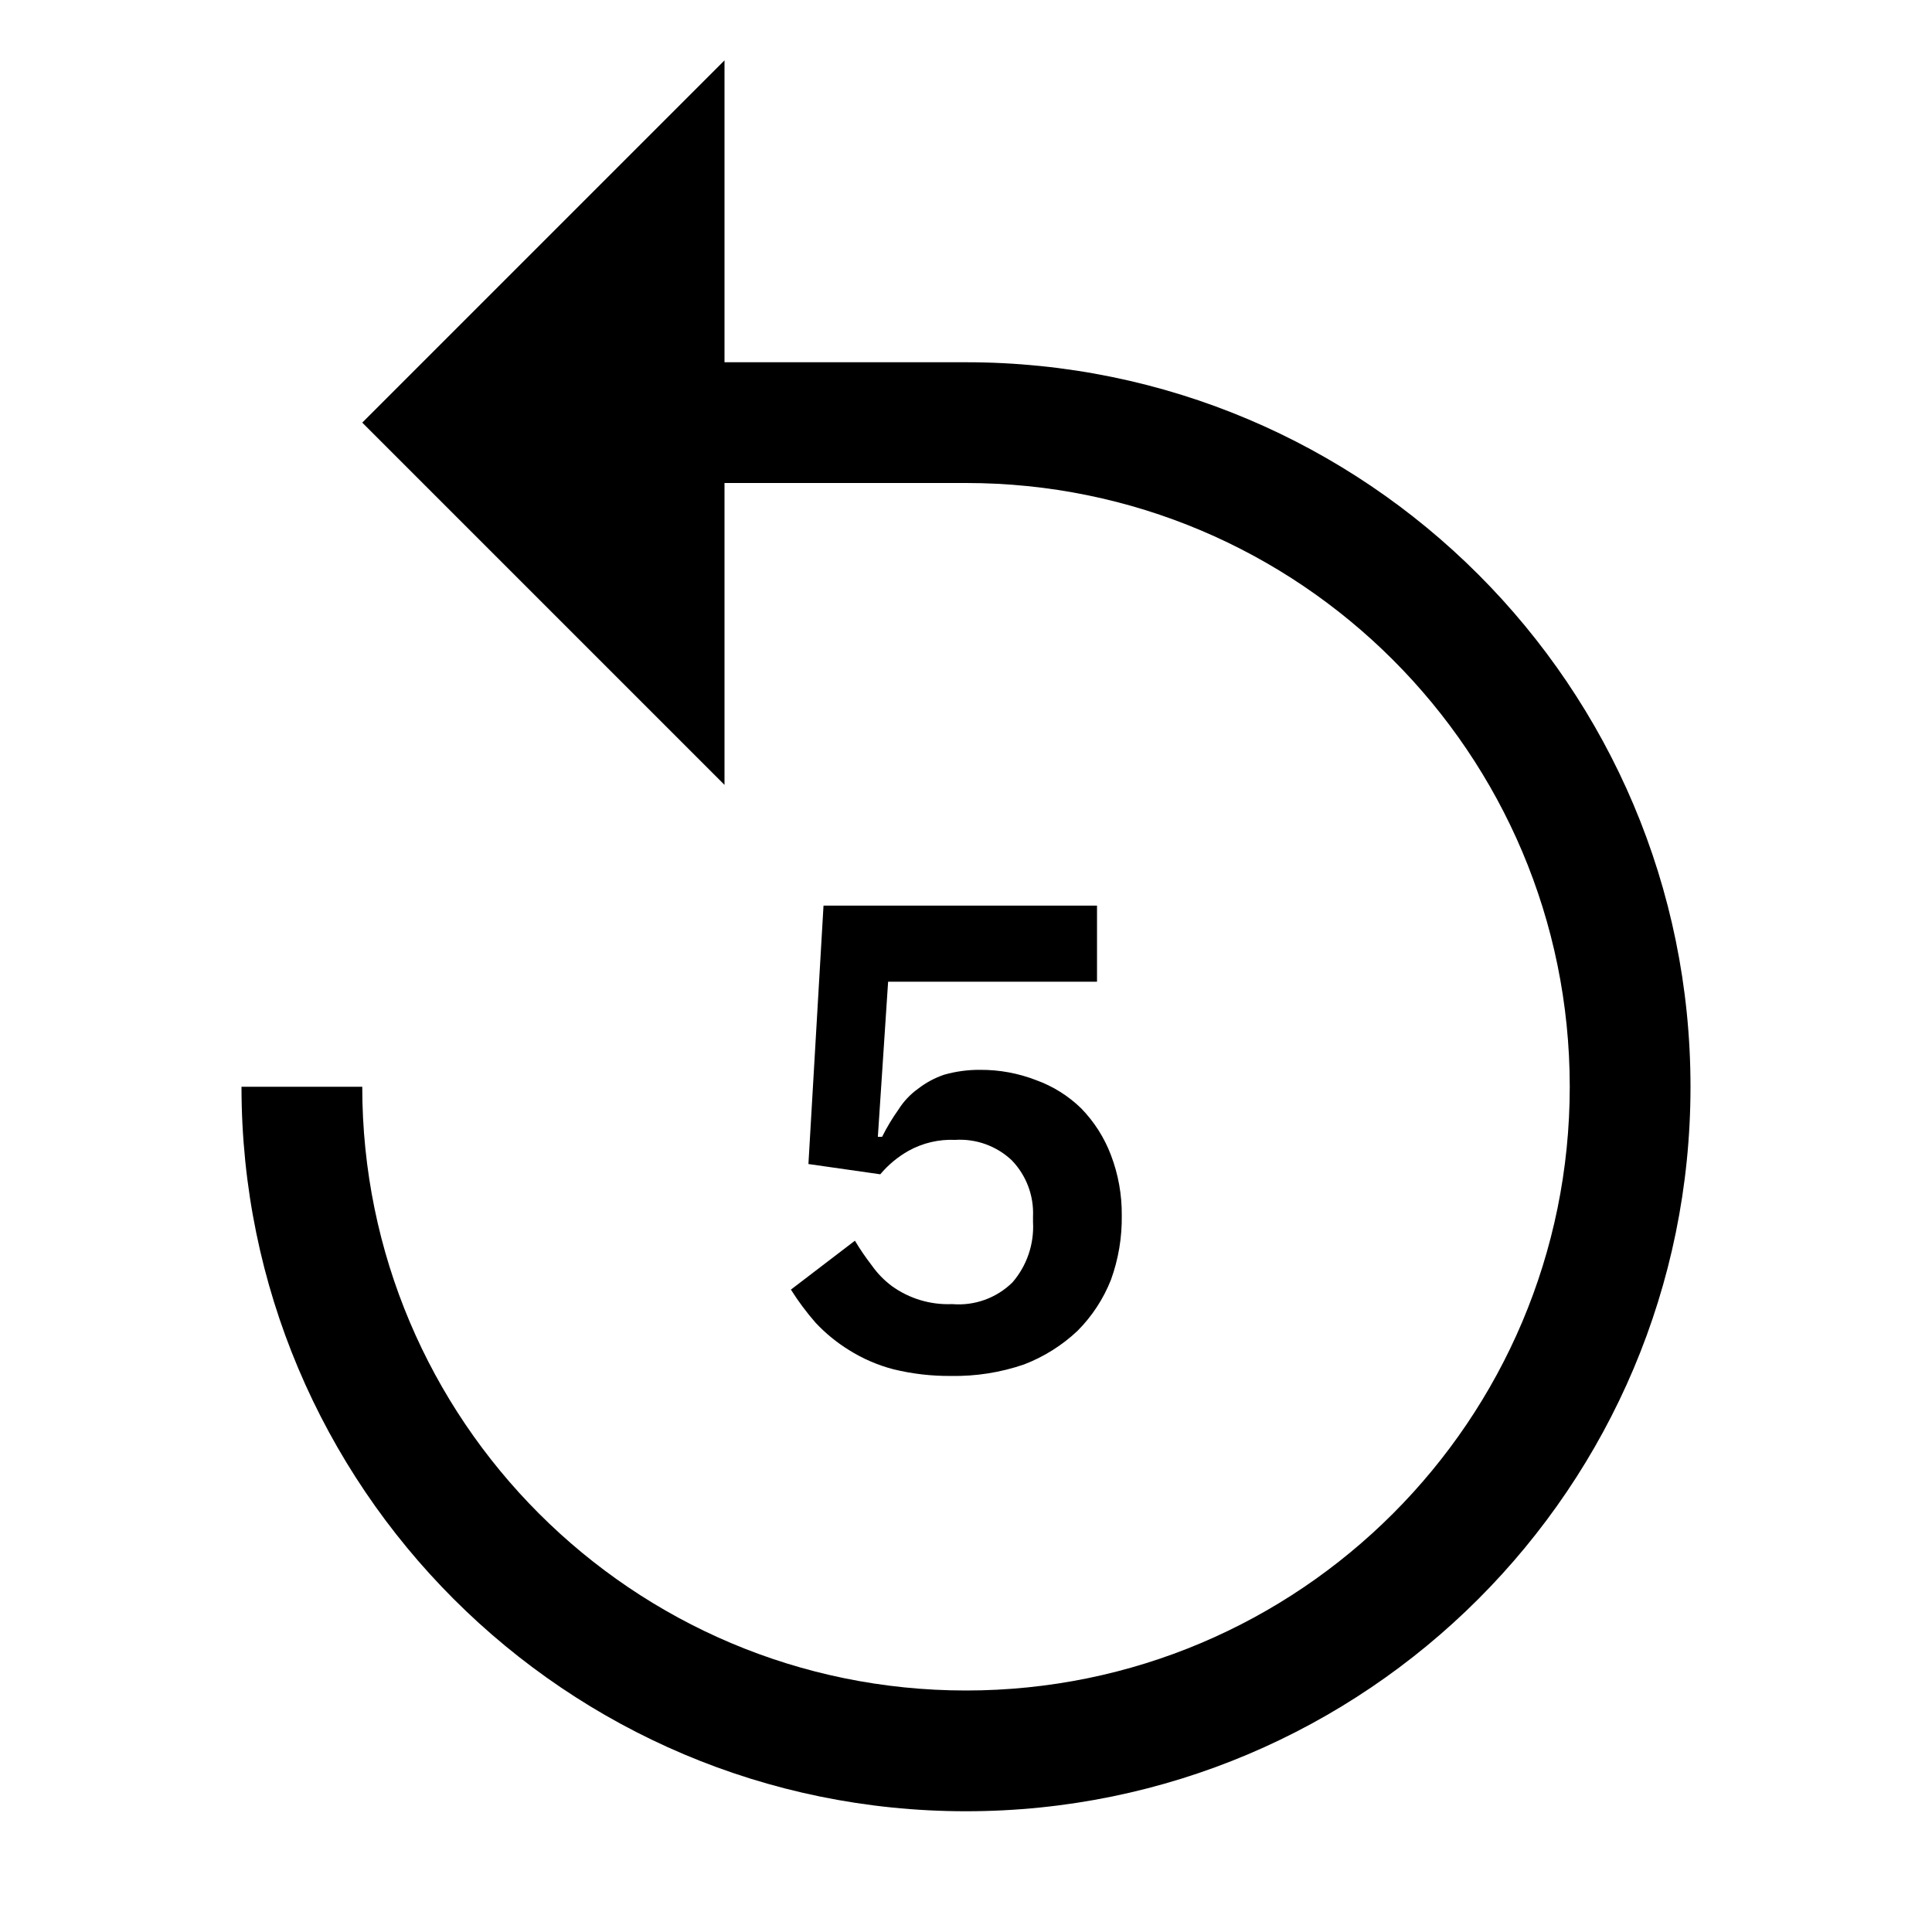
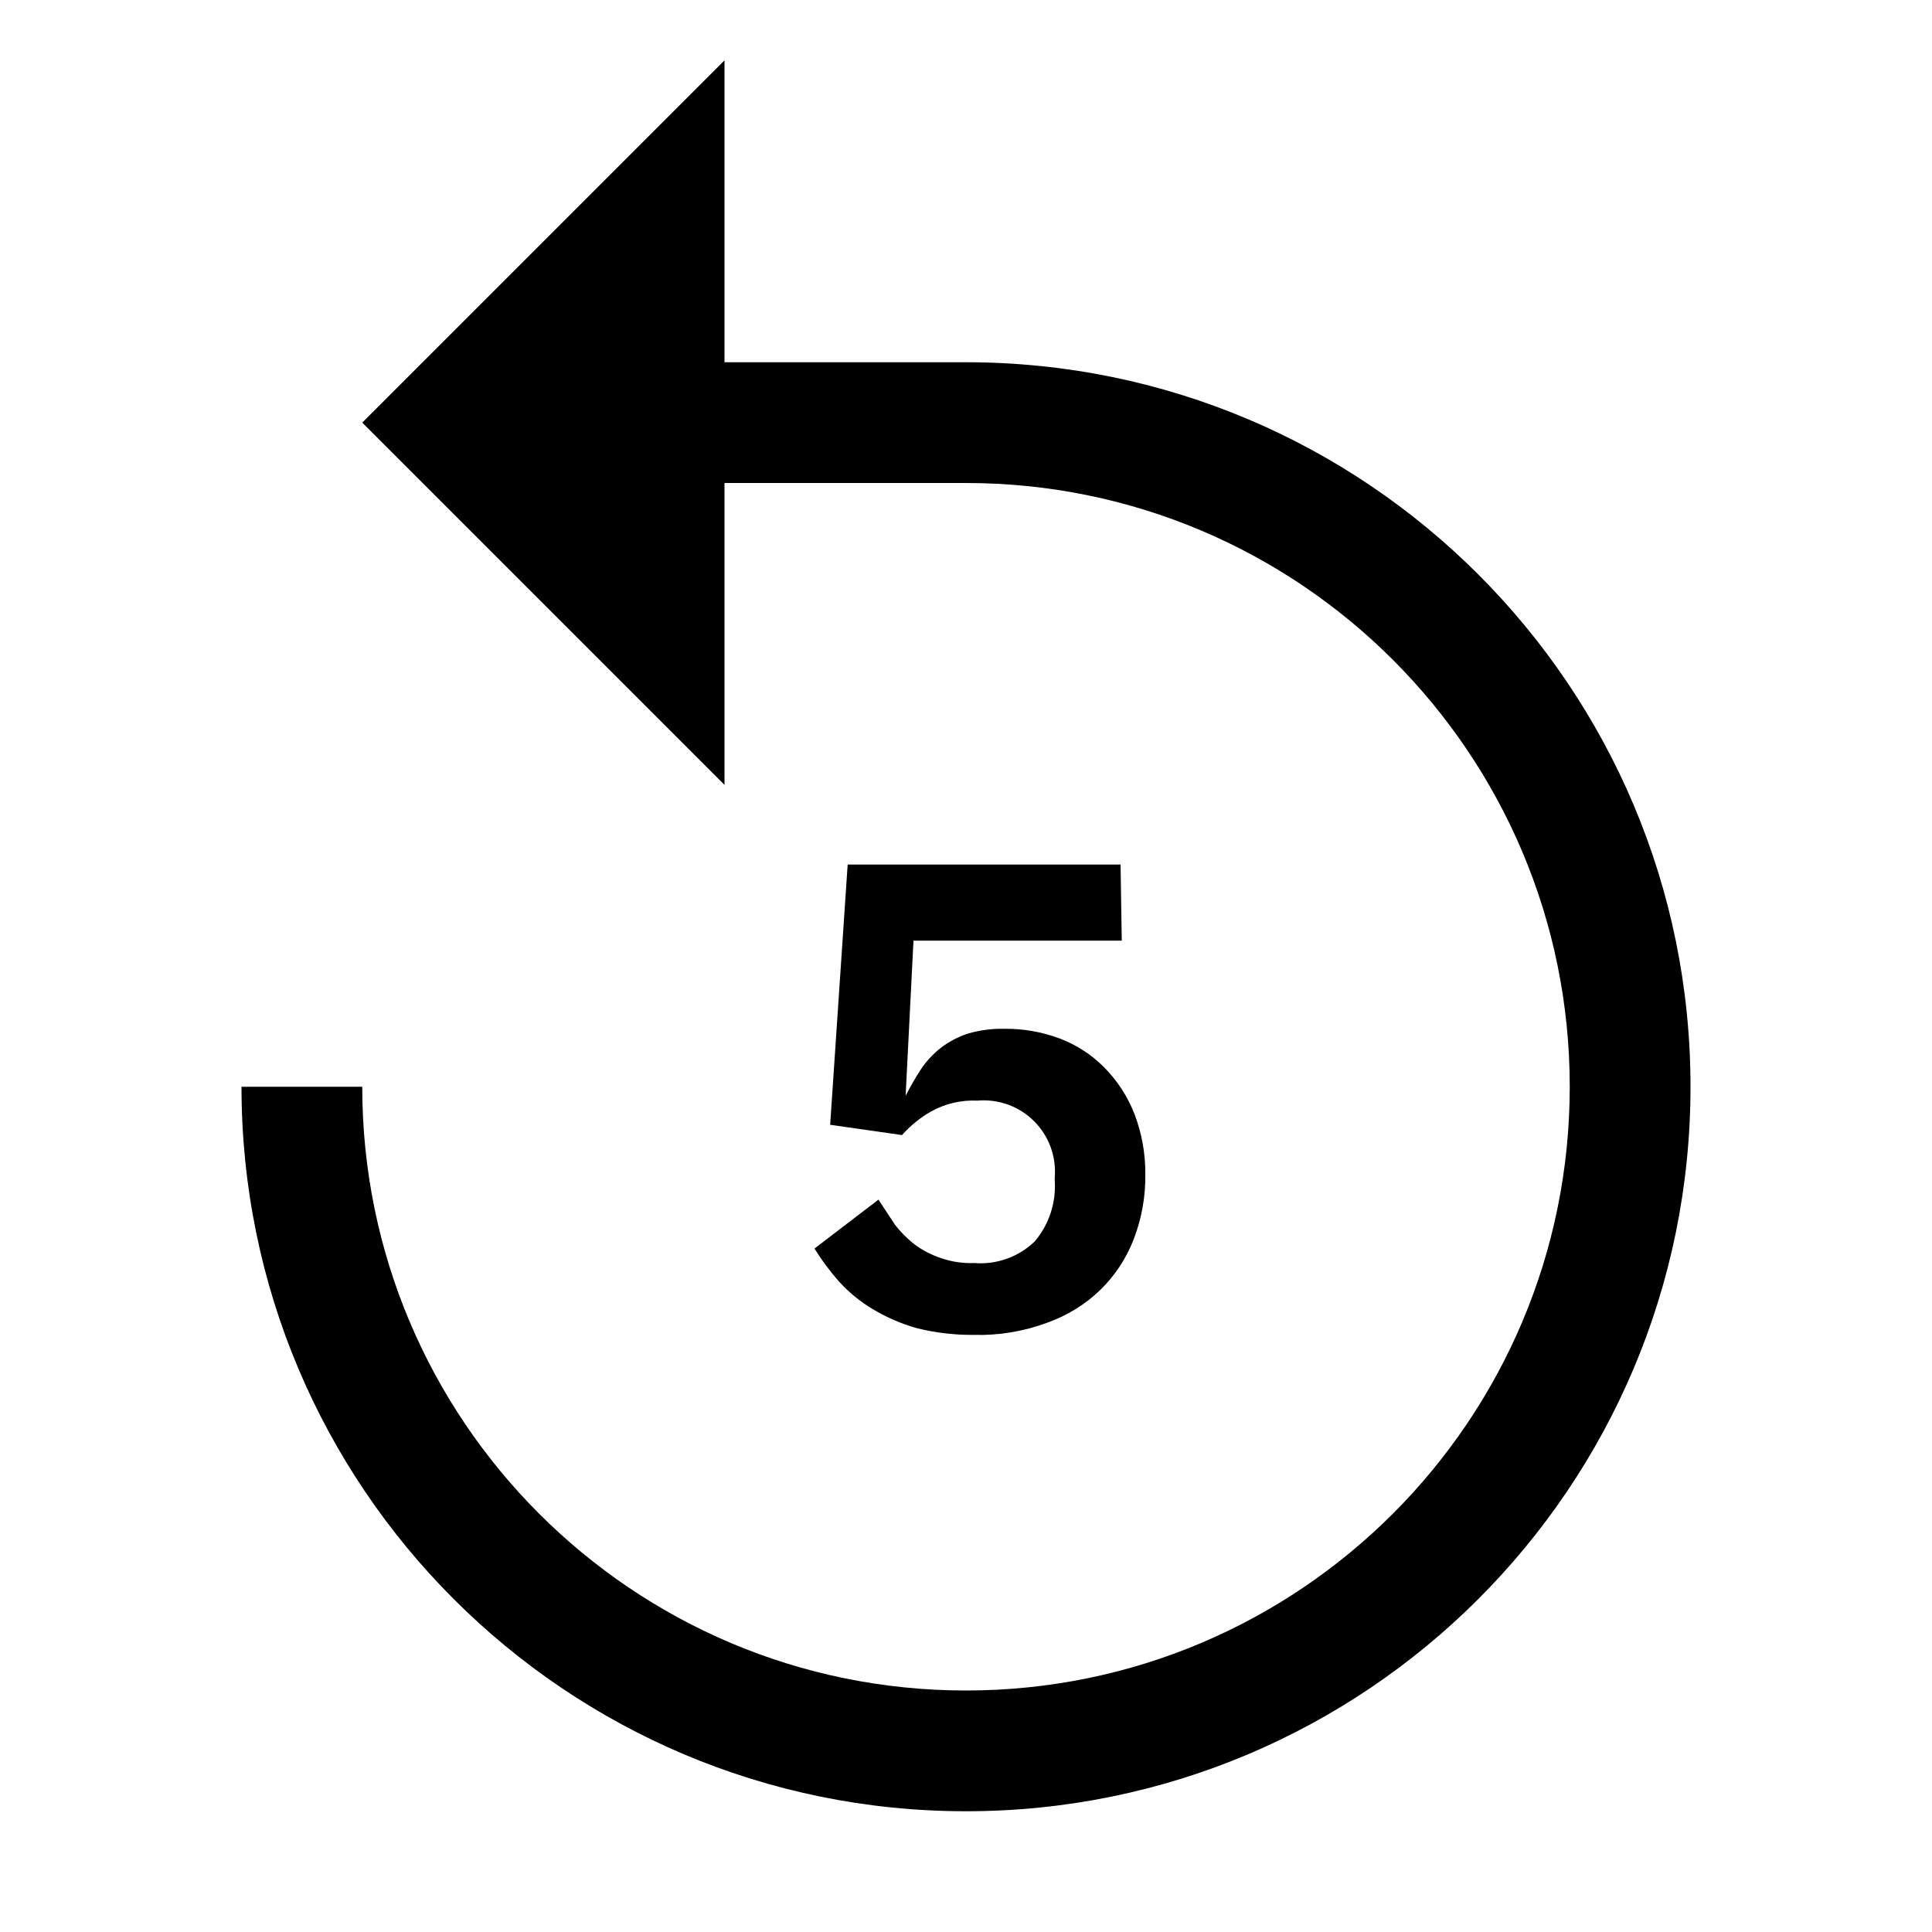
<svg xmlns="http://www.w3.org/2000/svg" id="icon" viewBox="0 0 32 32">
  <defs>
    <style>.cls-1{fill:none;}</style>
  </defs>
  <path d="M4,18A12,12,0,1,0,16,6H12V1L6,7l6,6V8h4A10,10,0,1,1,6,18Z" />
-   <path d="M18.17,16.26H14.71l-.17,2.57h.07a3.35,3.35,0,0,1,.27-.45,1.23,1.23,0,0,1,.33-.35,1.47,1.47,0,0,1,.43-.23,2.13,2.13,0,0,1,.6-.08,2.51,2.51,0,0,1,.92.17,2.08,2.08,0,0,1,.75.47,2.26,2.26,0,0,1,.49.77,2.73,2.73,0,0,1,.18,1,3,3,0,0,1-.18,1.07,2.5,2.5,0,0,1-.55.84,2.7,2.7,0,0,1-.89.56,3.53,3.53,0,0,1-1.21.19,3.87,3.87,0,0,1-.95-.11,2.63,2.63,0,0,1-.74-.32,2.7,2.7,0,0,1-.55-.45,4.36,4.36,0,0,1-.41-.55l1.06-.81a4.21,4.21,0,0,0,.28.41,1.52,1.52,0,0,0,.33.34,1.59,1.59,0,0,0,1,.3,1.27,1.27,0,0,0,1-.36,1.41,1.41,0,0,0,.34-1v-.09a1.26,1.26,0,0,0-.35-.93,1.25,1.25,0,0,0-.94-.34,1.46,1.46,0,0,0-.77.18,1.71,1.71,0,0,0-.47.39l-1.19-.17L13.64,15h4.53Z" />
+   <path d="M18.58,15.58H15.13L15,18.15H15a4.83,4.83,0,0,1,.26-.45,1.59,1.59,0,0,1,.33-.35,1.53,1.53,0,0,1,.44-.23,2,2,0,0,1,.6-.08,2.54,2.54,0,0,1,.92.16,2.06,2.06,0,0,1,.74.48,2.28,2.28,0,0,1,.5.77,2.73,2.73,0,0,1,.18,1,2.87,2.87,0,0,1-.19,1.07,2.36,2.36,0,0,1-.55.84,2.44,2.44,0,0,1-.89.55,3.23,3.23,0,0,1-1.21.2,3.79,3.79,0,0,1-.94-.11,3,3,0,0,1-.74-.32,2.45,2.45,0,0,1-.55-.45,4.13,4.13,0,0,1-.41-.55l1.06-.81.27.41a1.82,1.82,0,0,0,.34.34,1.59,1.59,0,0,0,.43.22,1.52,1.52,0,0,0,.55.08,1.29,1.29,0,0,0,1-.36,1.41,1.41,0,0,0,.33-1V19.5a1.18,1.18,0,0,0-1.28-1.27,1.44,1.44,0,0,0-.77.18,1.94,1.94,0,0,0-.48.39l-1.19-.17.29-4.31h4.52Z" />
  <rect id="_Transparent_Rectangle_" data-name="&lt;Transparent Rectangle&gt;" class="cls-1" width="32" height="32" />
</svg>
